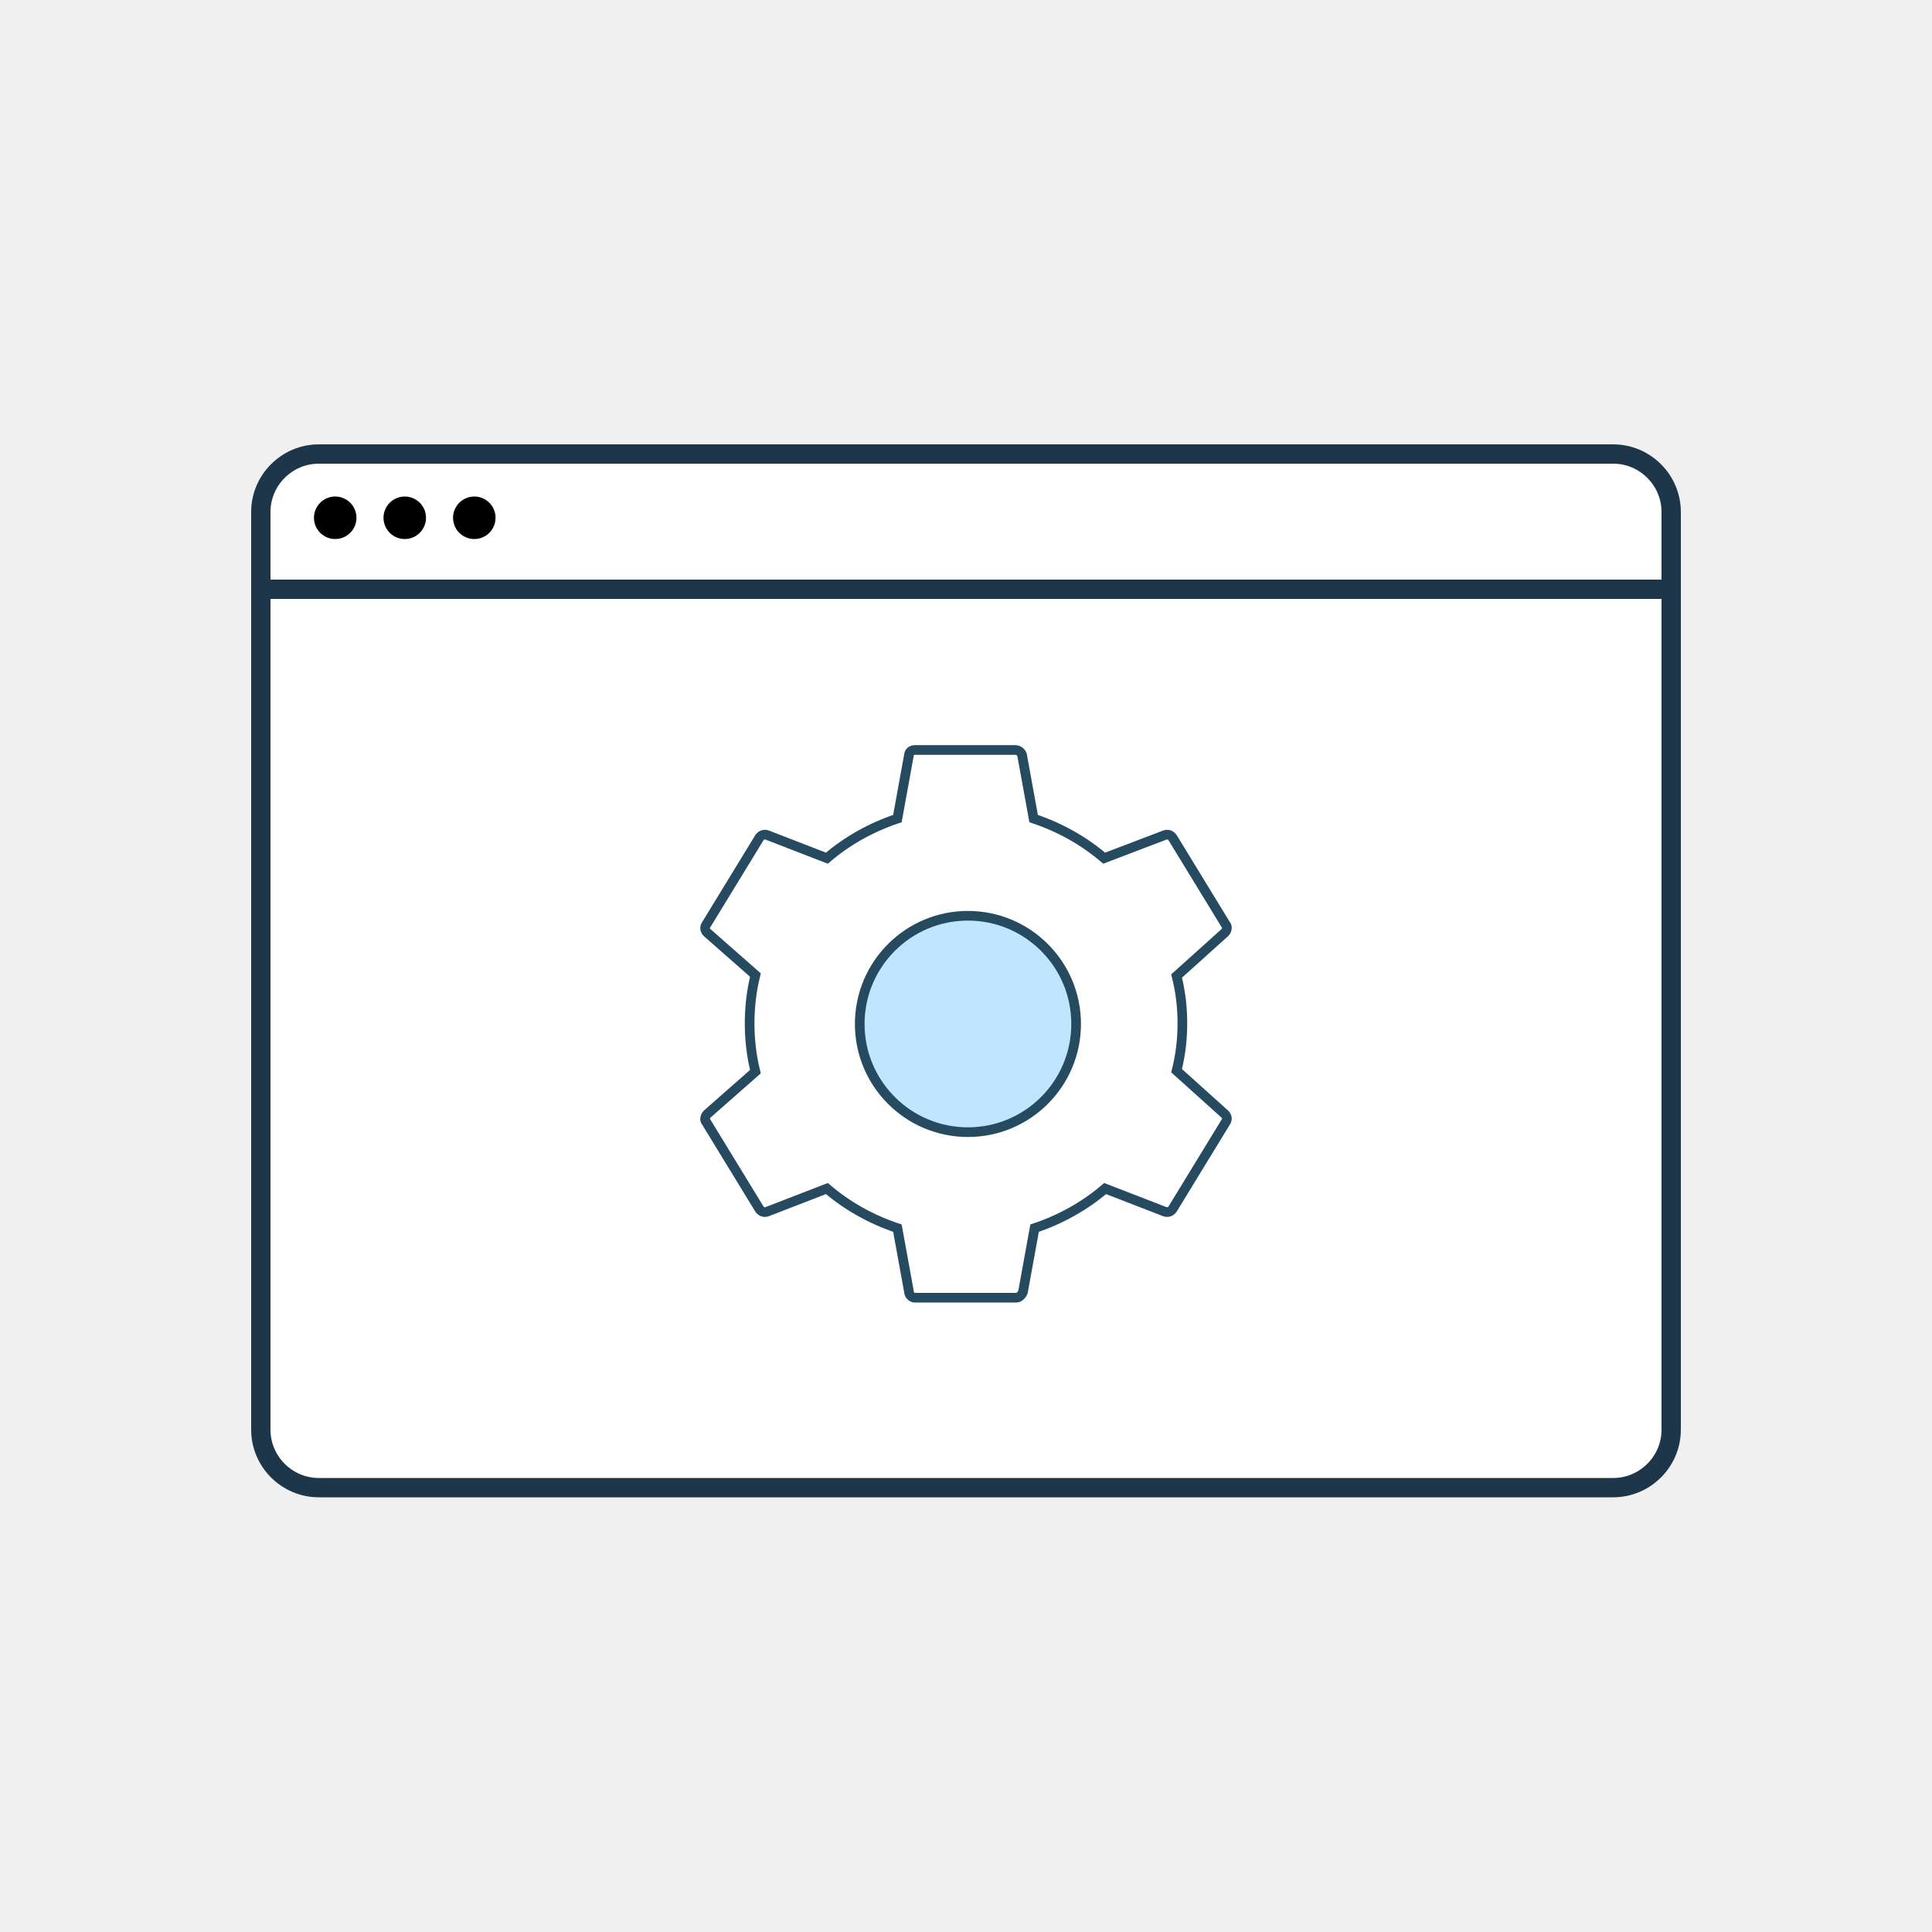
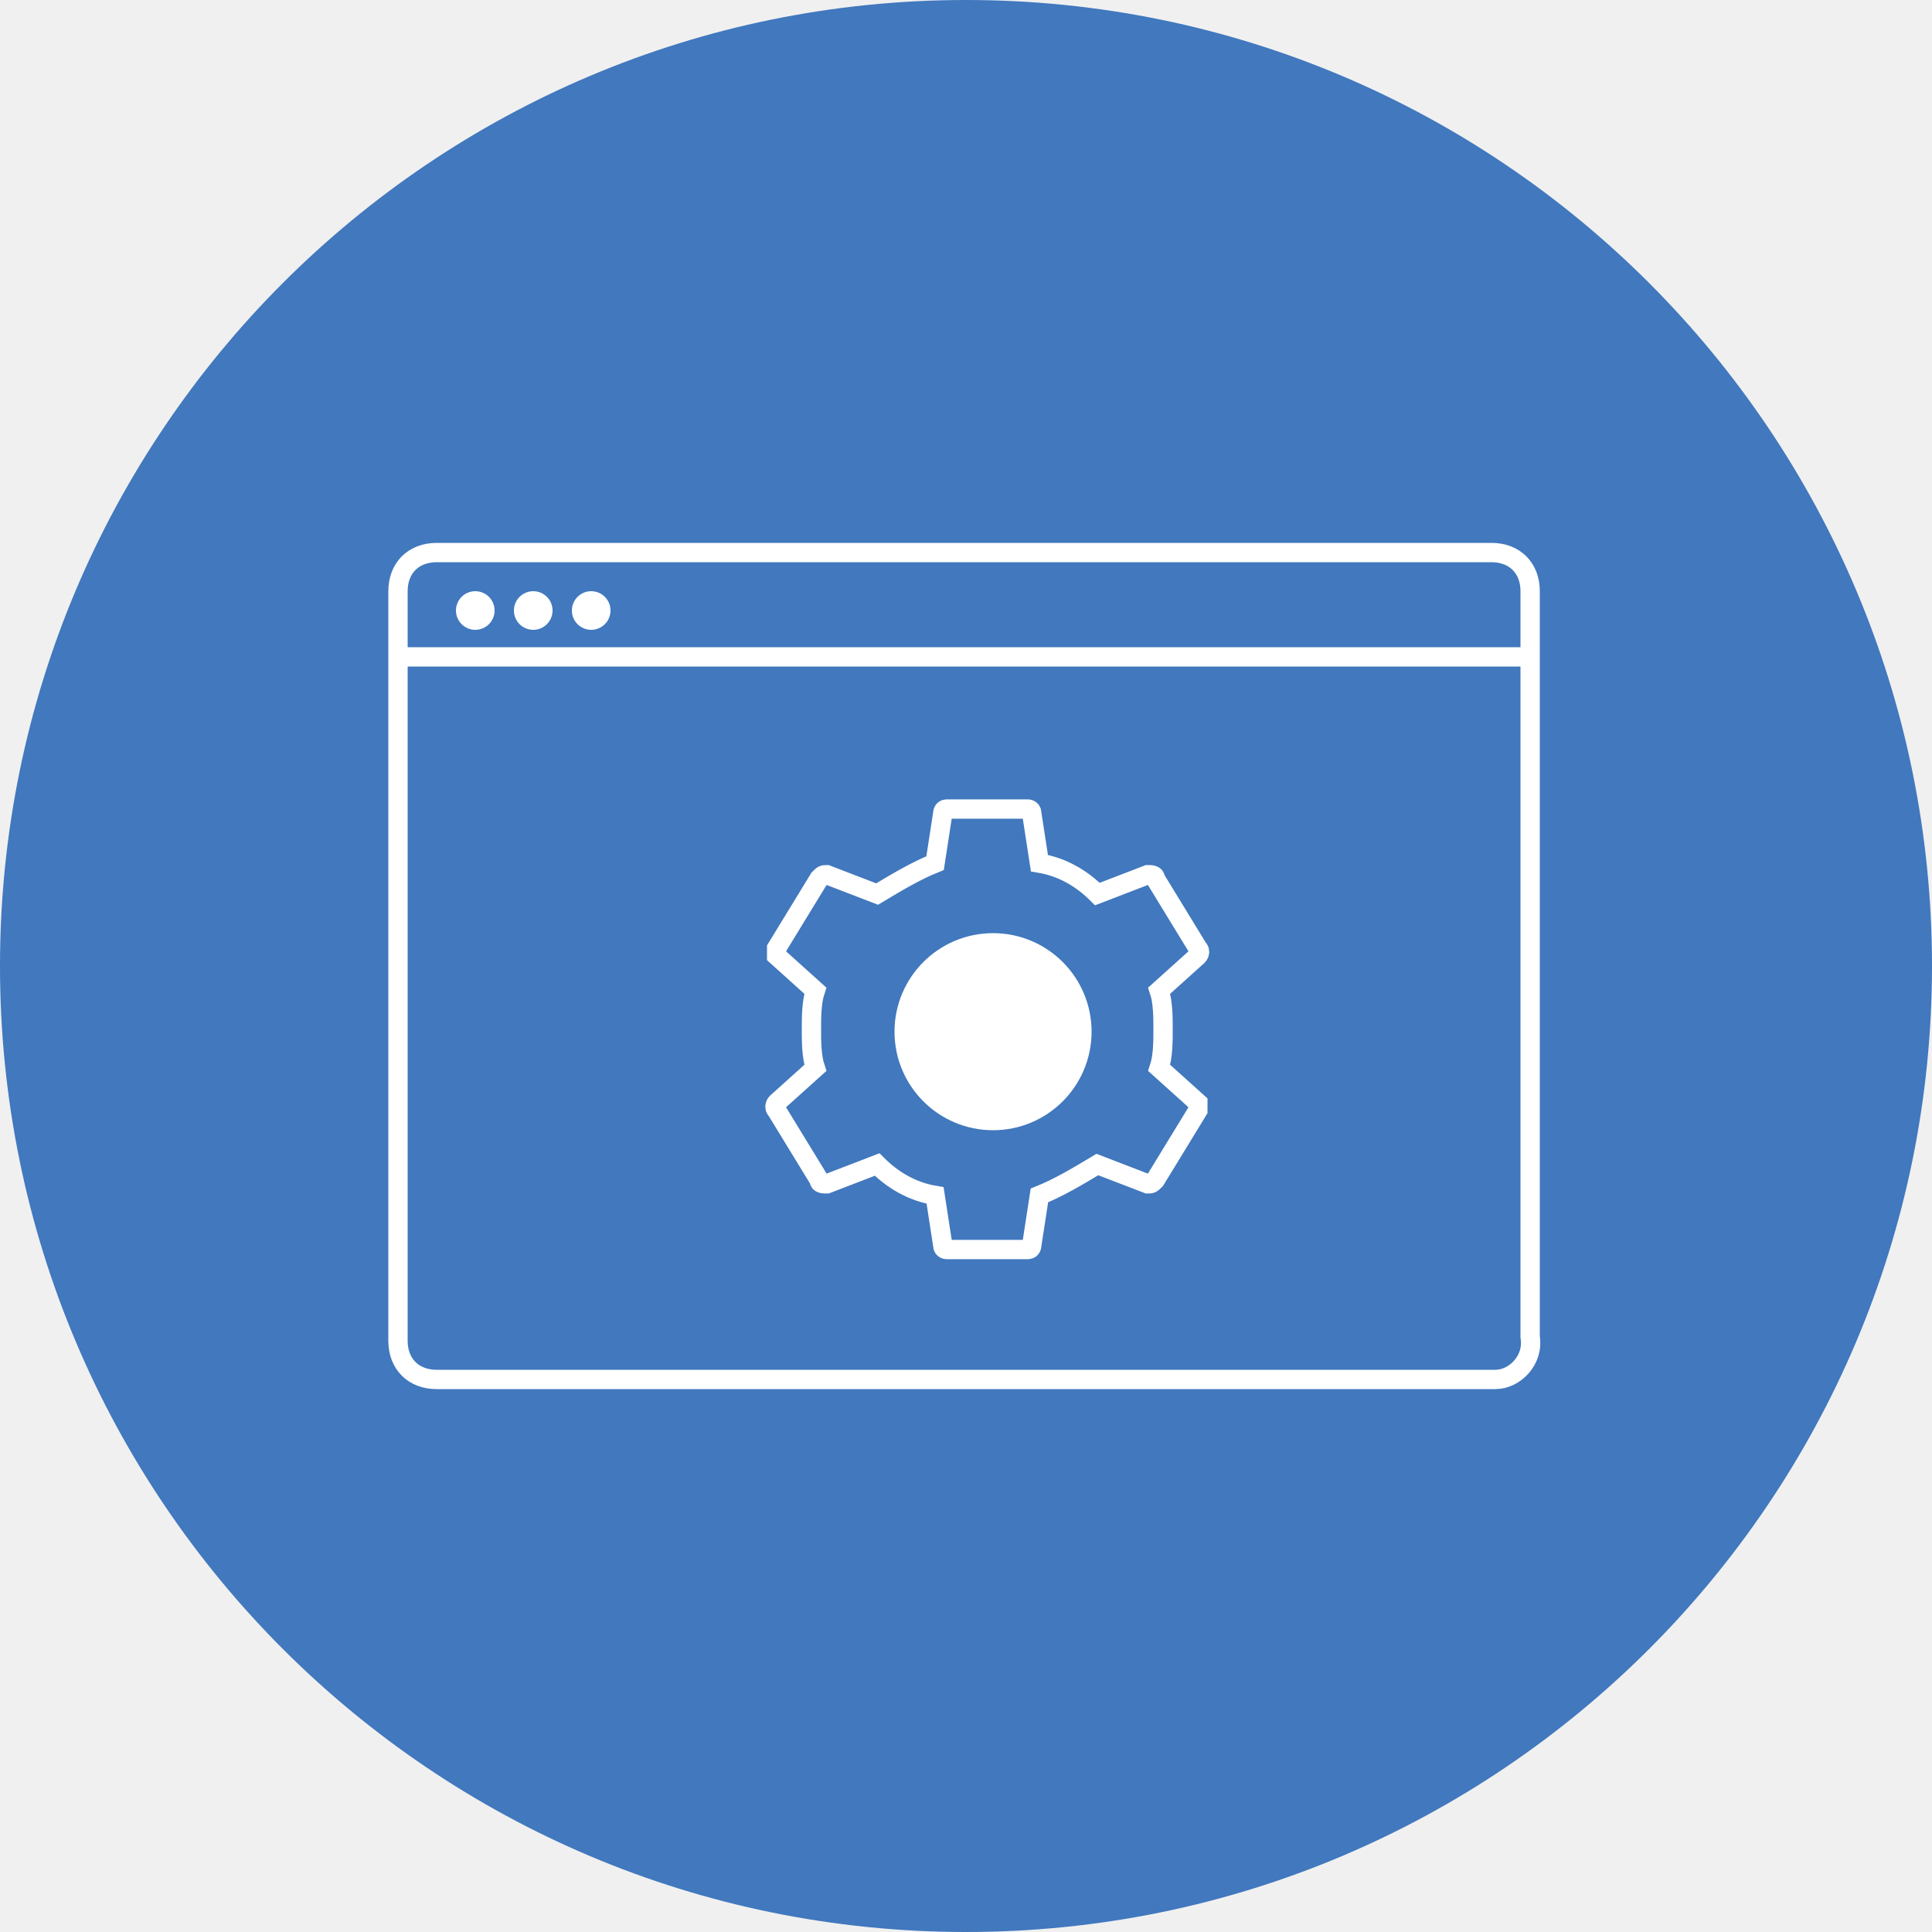
- <svg xmlns="http://www.w3.org/2000/svg" version="1.1" id="Layer_1" x="0px" y="0px" viewBox="0 0 200 200" style="enable-background:new 0 0 200 200;" xml:space="preserve">
-   <line style="fill:none;stroke:#1D3649;stroke-width:2;" x1="27" y1="61" x2="173" y2="61" />
-   <path style="fill:#FFFFFF;stroke:#1D3649;stroke-width:2;" d="M173,148c0,3.3-2.7,6-6,6H33c-3.3,0-6-2.7-6-6V53c0-3.3,2.7-6,6-6h134  c3.3,0,6,2.7,6,6V148z" />
-   <circle cx="34.7" cy="53.6" r="2.2" />
-   <circle cx="41.9" cy="53.6" r="2.2" />
-   <circle cx="49.1" cy="53.6" r="2.2" />
-   <line style="fill:none;stroke:#1D3649;stroke-width:2;" x1="27" y1="61" x2="173" y2="61" />
+ <svg xmlns="http://www.w3.org/2000/svg" version="1.1" id="Layer_1" x="0px" y="0px" viewBox="0 0 50 50" style="enable-background:new 0 0 50 50;" xml:space="preserve">
+   <circle style="fill:#4178BE;" cx="25" cy="25" r="25" />
  <g>
-     <g transform="translate(0,-952.3622)">
-       <path style="fill:none;stroke:#264A60;stroke-miterlimit:10;" d="M94.7,1030c-0.4,0-0.6,0.3-0.6,0.5l-1.2,6.6    c-2.7,0.9-5.2,2.3-7.3,4.1l-6.2-2.4c-0.3-0.1-0.6,0-0.8,0.3l-5.5,9c-0.2,0.3-0.1,0.6,0.1,0.8l5,4.4c-0.4,1.6-0.6,3.3-0.6,5    c0,1.7,0.2,3.4,0.6,5l-5,4.4c-0.2,0.2-0.3,0.6-0.1,0.8l5.5,9c0.2,0.3,0.5,0.4,0.8,0.3l6.2-2.4c2.1,1.8,4.6,3.2,7.3,4.1l1.2,6.6    c0,0.3,0.3,0.6,0.6,0.6h10.5c0.3,0,0.6-0.3,0.7-0.6l1.2-6.6c2.7-0.9,5.2-2.3,7.3-4.1l6.2,2.4c0.3,0.1,0.6,0,0.8-0.3l5.5-9    c0.2-0.3,0.1-0.6-0.1-0.8l-5-4.5c0.4-1.6,0.6-3.2,0.6-4.9c0-1.7-0.2-3.3-0.6-4.9l5-4.5c0.2-0.2,0.3-0.6,0.1-0.8l-5.5-9    c-0.2-0.3-0.5-0.4-0.8-0.3l-6.3,2.4c-2.1-1.8-4.6-3.2-7.3-4.1l-1.2-6.6c-0.1-0.3-0.4-0.5-0.7-0.5H94.7L94.7,1030z" />
+     <path style="fill:none;stroke:#FFFFFF;stroke-width:0.5;" d="M38.7,35.7H11.3c-0.6,0-1-0.4-1-1V15.3c0-0.6,0.4-1,1-1h27.3   c0.6,0,1,0.4,1,1v19.3C39.7,35.2,39.2,35.7,38.7,35.7z" />
+     <circle style="fill:#FFFFFF;" cx="12.3" cy="15.8" r="0.5" />
+     <circle style="fill:#FFFFFF;" cx="13.8" cy="15.8" r="0.5" />
+     <circle style="fill:#FFFFFF;" cx="15.3" cy="15.8" r="0.5" />
+     <line style="fill:none;stroke:#FFFFFF;stroke-width:0.5;" x1="10.3" y1="17" x2="39.7" y2="17" />
+     <g>
+       <g transform="translate(0,-952.3622)">
+         <path style="fill:none;stroke:#FFFFFF;stroke-width:0.5;stroke-miterlimit:10;" d="M24.5,973.3c-0.1,0-0.1,0.1-0.1,0.1l-0.2,1.3     c-0.5,0.2-1,0.5-1.5,0.8l-1.3-0.5c-0.1,0-0.1,0-0.2,0.1l-1.1,1.8c0,0.1,0,0.1,0,0.2l1,0.9c-0.1,0.3-0.1,0.7-0.1,1     c0,0.3,0,0.7,0.1,1l-1,0.9c0,0-0.1,0.1,0,0.2l1.1,1.8c0,0.1,0.1,0.1,0.2,0.1l1.3-0.5c0.4,0.4,0.9,0.7,1.5,0.8l0.2,1.3     c0,0.1,0.1,0.1,0.1,0.1h2.1c0.1,0,0.1-0.1,0.1-0.1l0.2-1.3c0.5-0.2,1-0.5,1.5-0.8l1.3,0.5c0.1,0,0.1,0,0.2-0.1l1.1-1.8     c0-0.1,0-0.1,0-0.2l-1-0.9c0.1-0.3,0.1-0.7,0.1-1c0-0.3,0-0.7-0.1-1l1-0.9c0,0,0.1-0.1,0-0.2l-1.1-1.8c0-0.1-0.1-0.1-0.2-0.1     l-1.3,0.5c-0.4-0.4-0.9-0.7-1.5-0.8l-0.2-1.3c0-0.1-0.1-0.1-0.1-0.1H24.5L24.5,973.3z" />
+       </g>
+       <circle style="fill:#FFFFFF;stroke:#FFFFFF;stroke-width:0.5;" cx="25.7" cy="26.7" r="2.3" />
    </g>
-     <circle style="fill:#C0E6FF;stroke:#264A60;" cx="100.2" cy="106" r="11.2" />
  </g>
</svg>
